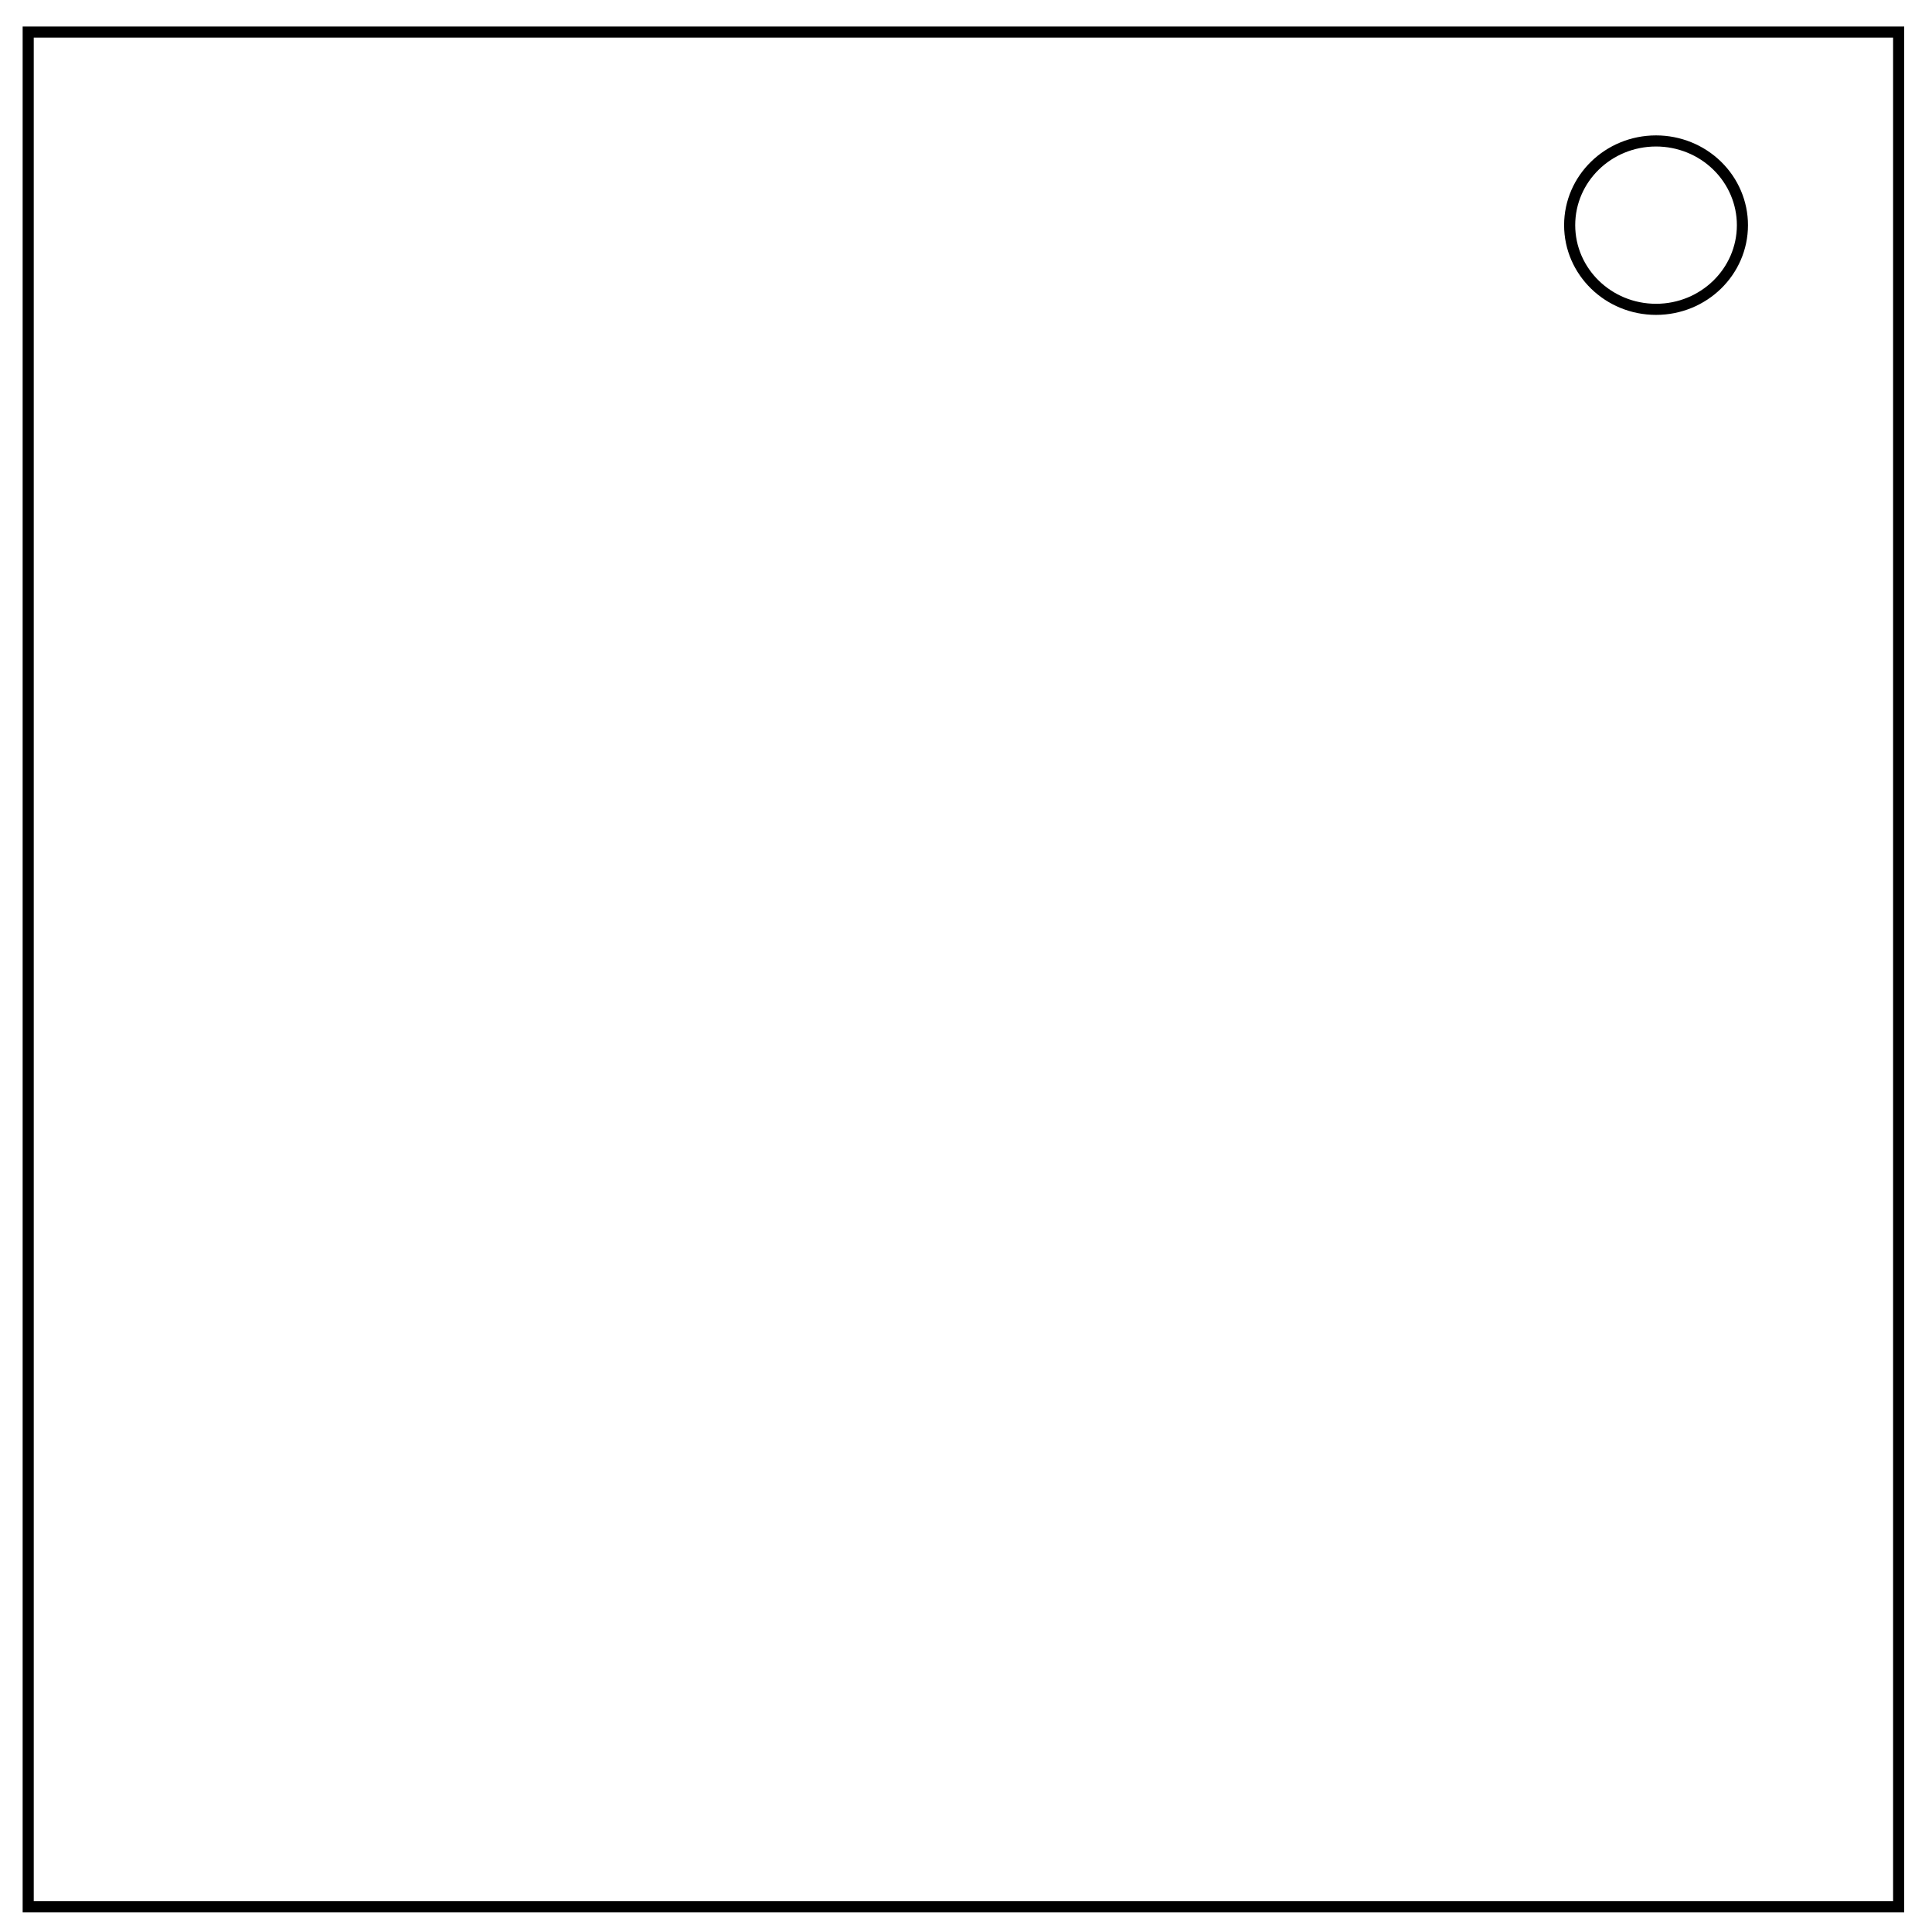
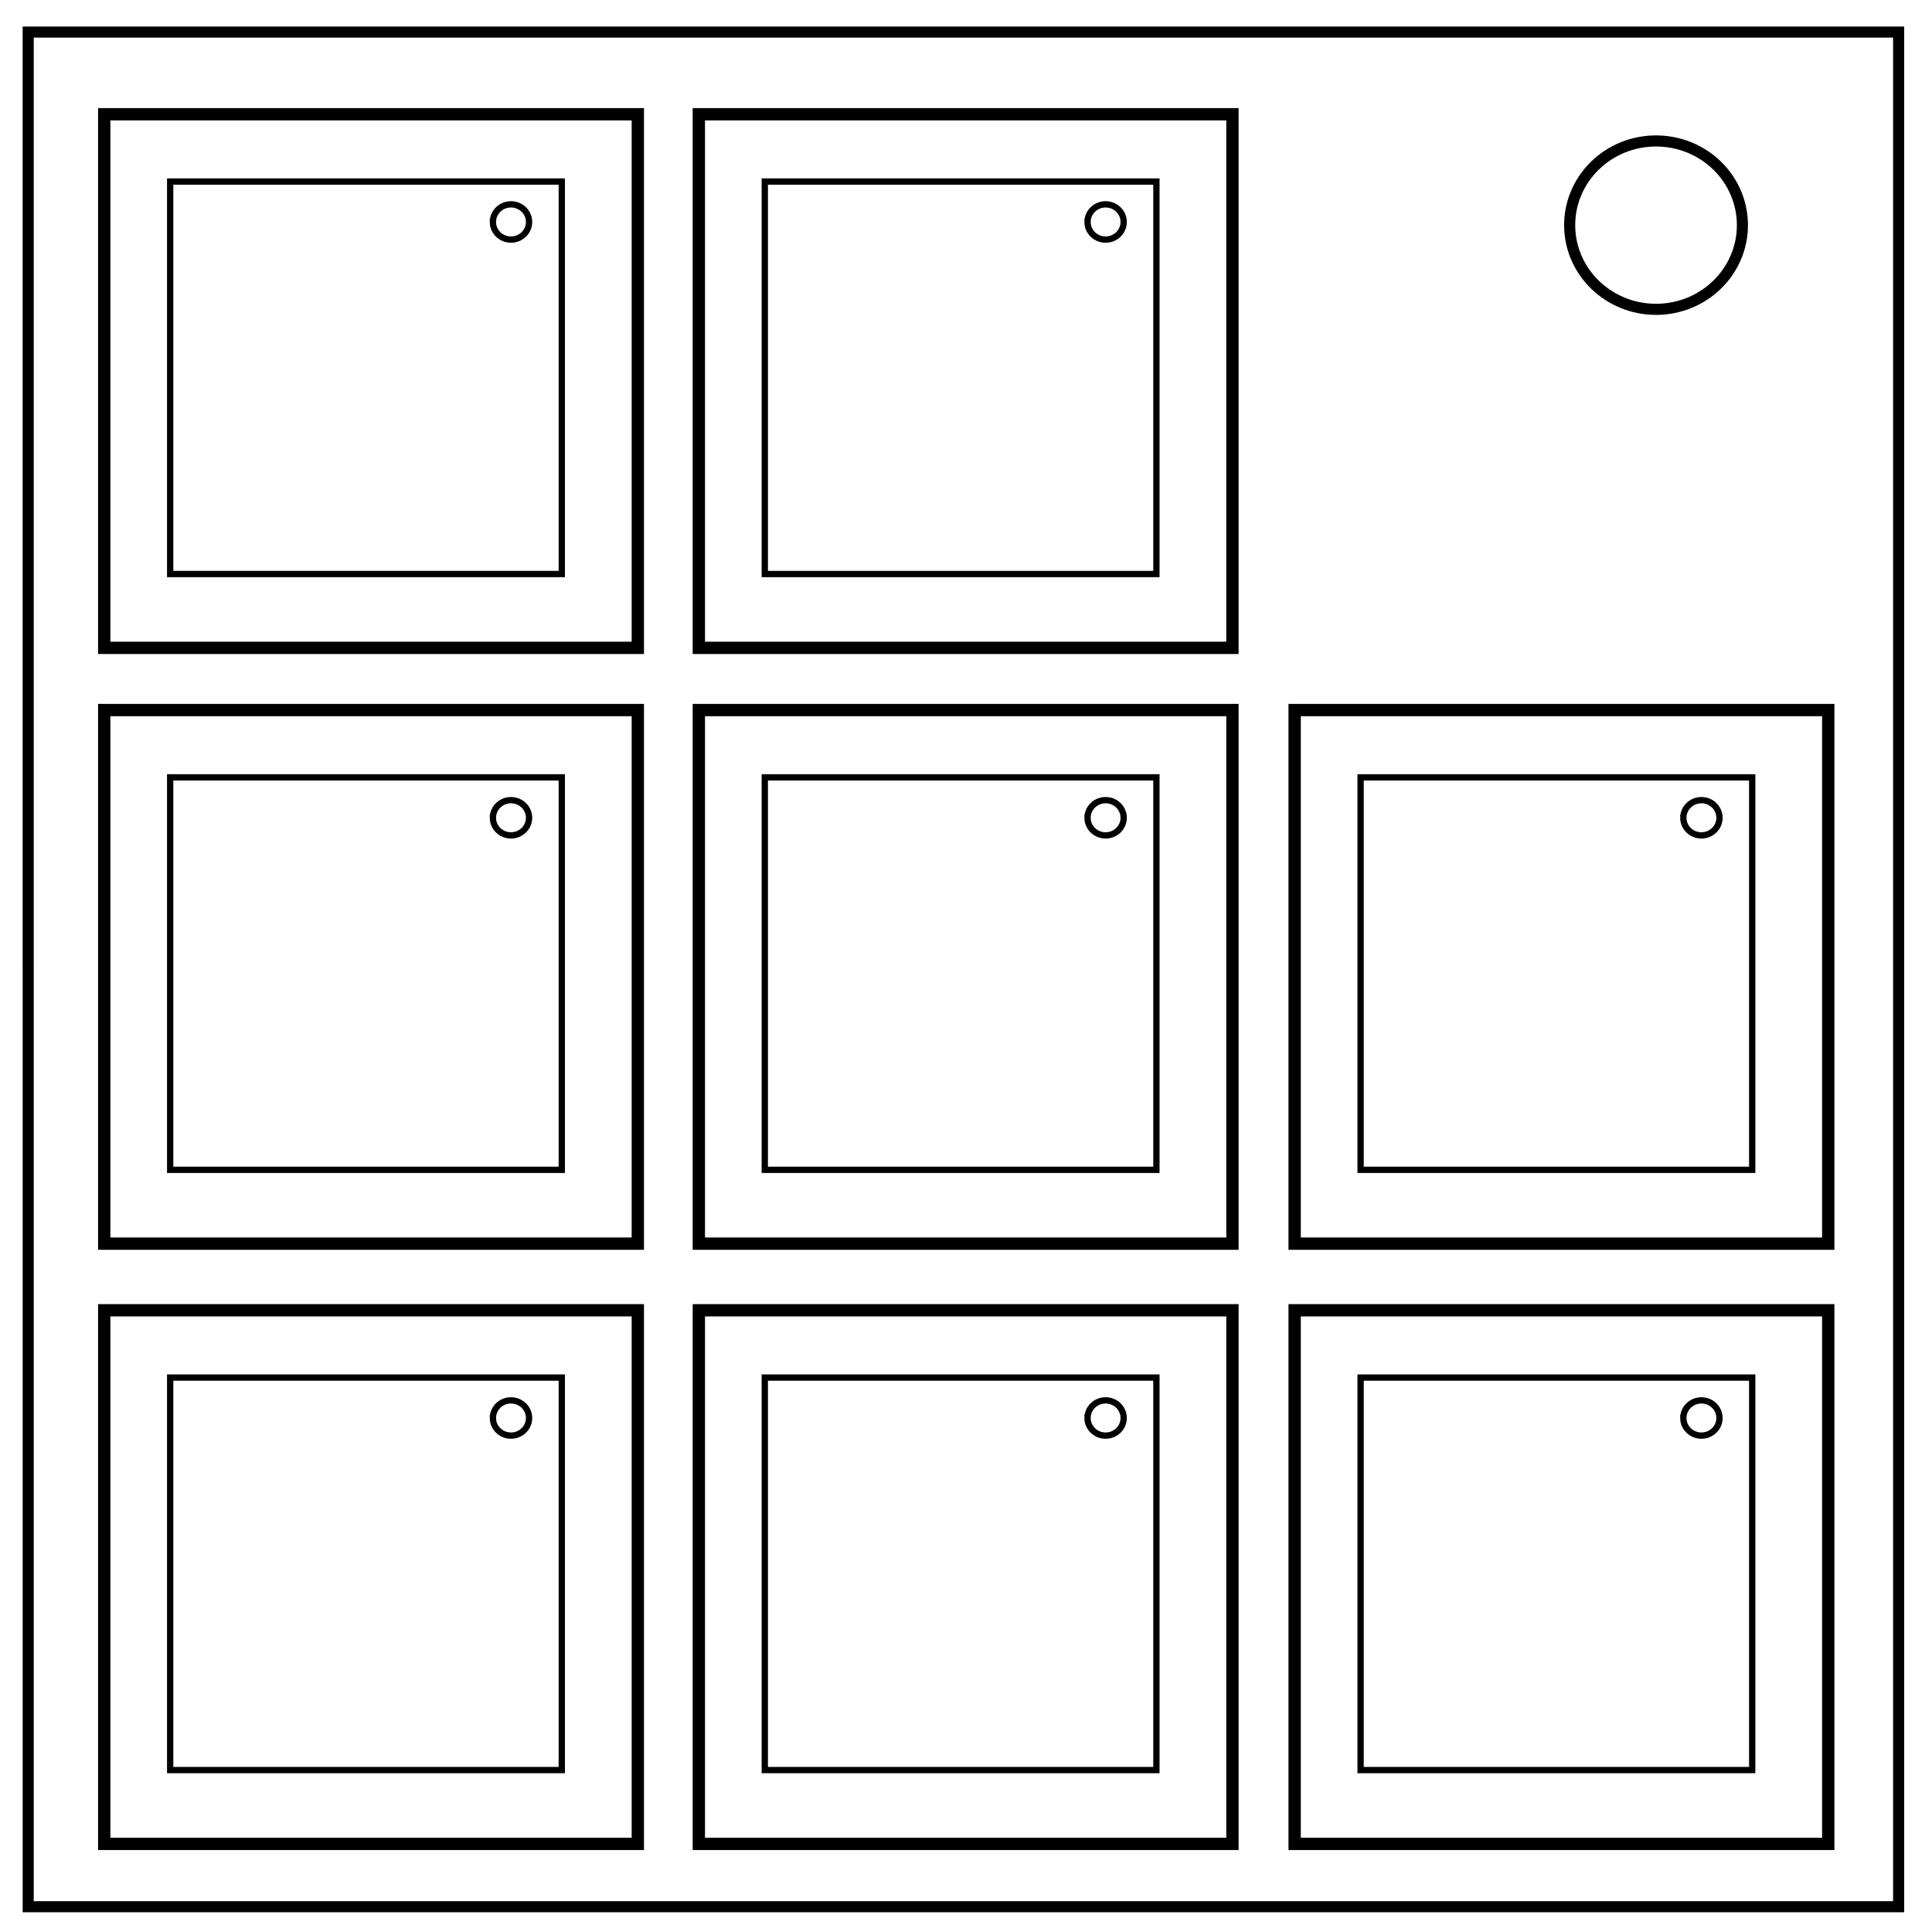
- <svg xmlns="http://www.w3.org/2000/svg" viewBox="0.0 0.0 348.0 348.0" fill="none">
-   <path d="M5.079 5.776h336.913v337.67H5.08z" stroke-width="2" stroke="#000" />
-   <path d="M282.734 40.554c0-8.376 6.966-15.165 15.56-15.165 4.126 0 8.084 1.597 11.001 4.441 2.918 2.844 4.558 6.702 4.558 10.724 0 8.376-6.966 15.165-15.56 15.165-8.593 0-15.559-6.79-15.559-15.165z" stroke-width="2" stroke="#000" />
+ <svg xmlns="http://www.w3.org/2000/svg" viewBox="0.0 0.0 348.0 348.0" fill="none" version="1.1" id="svg831">
+   <defs id="defs835" />
+   <path d="M5.079 5.776h336.913v337.67H5.08z" stroke-width="2" stroke="#000" id="path827" />
+   <path d="M282.734 40.554c0-8.376 6.966-15.165 15.56-15.165 4.126 0 8.084 1.597 11.001 4.441 2.918 2.844 4.558 6.702 4.558 10.724 0 8.376-6.966 15.165-15.56 15.165-8.593 0-15.559-6.79-15.559-15.165z" stroke-width="2" stroke="#000" id="path829" />
+   <rect style="fill:none;fill-opacity:1;stroke:#000000;stroke-width:2.217;stroke-linejoin:miter;stroke-miterlimit:4;stroke-dasharray:none;stroke-opacity:1;paint-order:markers fill stroke" id="rect839" width="96.115" height="96.115" x="18.773" y="20.579" />
+   <path style="stroke:#000000;stroke-width:1.134;stroke-miterlimit:4;stroke-dasharray:none" d="M 30.653,32.701 H 101.191 V 103.397 H 30.653 Z" id="path827-7" />
+   <path style="stroke:#000000;stroke-width:1.134;stroke-miterlimit:4;stroke-dasharray:none" d="m 88.784,39.982 c 0,-1.754 1.458,-3.175 3.258,-3.175 0.864,0 1.693,0.334 2.303,0.93 0.611,0.595 0.954,1.403 0.954,2.245 0,1.754 -1.458,3.175 -3.258,3.175 -1.799,0 -3.258,-1.422 -3.258,-3.175 z" id="path829-7" />
+   <rect style="fill:none;fill-opacity:1;stroke:#000000;stroke-width:2.217;stroke-linejoin:miter;stroke-miterlimit:4;stroke-dasharray:none;stroke-opacity:1;paint-order:markers fill stroke" id="rect839-9" width="96.115" height="96.115" x="18.773" y="127.898" />
+   <path style="stroke:#000000;stroke-width:1.134;stroke-miterlimit:4;stroke-dasharray:none" d="m 30.653,140.02 h 70.538 v 70.697 H 30.653 Z" id="path827-7-6" />
+   <path style="stroke:#000000;stroke-width:1.134;stroke-miterlimit:4;stroke-dasharray:none" d="m 88.784,147.301 c 0,-1.754 1.458,-3.175 3.258,-3.175 0.864,0 1.693,0.334 2.303,0.93 0.611,0.595 0.954,1.403 0.954,2.245 0,1.754 -1.458,3.175 -3.258,3.175 -1.799,0 -3.258,-1.422 -3.258,-3.175 z" id="path829-7-1" />
+   <rect style="fill:none;fill-opacity:1;stroke:#000000;stroke-width:2.217;stroke-linejoin:miter;stroke-miterlimit:4;stroke-dasharray:none;stroke-opacity:1;paint-order:markers fill stroke" id="rect839-7" width="96.115" height="96.115" x="18.773" y="236.013" />
+   <path style="stroke:#000000;stroke-width:1.134;stroke-miterlimit:4;stroke-dasharray:none" d="M 30.653,248.135 H 101.191 V 318.832 H 30.653 Z" id="path827-7-0" />
+   <path style="stroke:#000000;stroke-width:1.134;stroke-miterlimit:4;stroke-dasharray:none" d="m 88.784,255.416 c 0,-1.754 1.458,-3.175 3.258,-3.175 0.864,0 1.693,0.334 2.303,0.93 0.611,0.595 0.954,1.403 0.954,2.245 0,1.754 -1.458,3.175 -3.258,3.175 -1.799,0 -3.258,-1.422 -3.258,-3.175 z" id="path829-7-3" />
+   <rect style="fill:none;fill-opacity:1;stroke:#000000;stroke-width:2.217;stroke-linejoin:miter;stroke-miterlimit:4;stroke-dasharray:none;stroke-opacity:1;paint-order:markers fill stroke" id="rect839-2" width="96.115" height="96.115" x="125.878" y="20.579" />
+   <path style="stroke:#000000;stroke-width:1.134;stroke-miterlimit:4;stroke-dasharray:none" d="m 137.758,32.701 h 70.538 v 70.697 h -70.538 z" id="path827-7-07" />
+   <path style="stroke:#000000;stroke-width:1.134;stroke-miterlimit:4;stroke-dasharray:none" d="m 195.889,39.982 c 0,-1.754 1.458,-3.175 3.258,-3.175 0.864,0 1.693,0.334 2.303,0.93 0.611,0.595 0.954,1.403 0.954,2.245 0,1.754 -1.458,3.175 -3.258,3.175 -1.799,0 -3.258,-1.422 -3.258,-3.175 z" id="path829-7-18" />
+   <rect style="fill:none;fill-opacity:1;stroke:#000000;stroke-width:2.217;stroke-linejoin:miter;stroke-miterlimit:4;stroke-dasharray:none;stroke-opacity:1;paint-order:markers fill stroke" id="rect839-9-8" width="96.115" height="96.115" x="125.878" y="127.898" />
+   <path style="stroke:#000000;stroke-width:1.134;stroke-miterlimit:4;stroke-dasharray:none" d="m 137.758,140.02 h 70.538 v 70.697 h -70.538 z" id="path827-7-6-1" />
+   <path style="stroke:#000000;stroke-width:1.134;stroke-miterlimit:4;stroke-dasharray:none" d="m 195.889,147.301 c 0,-1.754 1.458,-3.175 3.258,-3.175 0.864,0 1.693,0.334 2.303,0.93 0.611,0.595 0.954,1.403 0.954,2.245 0,1.754 -1.458,3.175 -3.258,3.175 -1.799,0 -3.258,-1.422 -3.258,-3.175 z" id="path829-7-1-1" />
+   <rect style="fill:none;fill-opacity:1;stroke:#000000;stroke-width:2.217;stroke-linejoin:miter;stroke-miterlimit:4;stroke-dasharray:none;stroke-opacity:1;paint-order:markers fill stroke" id="rect839-7-9" width="96.115" height="96.115" x="125.878" y="236.013" />
+   <path style="stroke:#000000;stroke-width:1.134;stroke-miterlimit:4;stroke-dasharray:none" d="m 137.758,248.135 h 70.538 v 70.697 h -70.538 z" id="path827-7-0-2" />
+   <path style="stroke:#000000;stroke-width:1.134;stroke-miterlimit:4;stroke-dasharray:none" d="m 195.889,255.416 c 0,-1.754 1.458,-3.175 3.258,-3.175 0.864,0 1.693,0.334 2.303,0.93 0.611,0.595 0.954,1.403 0.954,2.245 0,1.754 -1.458,3.175 -3.258,3.175 -1.799,0 -3.258,-1.422 -3.258,-3.175 z" id="path829-7-3-3" />
+   <rect style="fill:none;fill-opacity:1;stroke:#000000;stroke-width:2.217;stroke-linejoin:miter;stroke-miterlimit:4;stroke-dasharray:none;stroke-opacity:1;paint-order:markers fill stroke" id="rect839-9-8-8" width="96.115" height="96.115" x="233.197" y="127.898" />
+   <path style="stroke:#000000;stroke-width:1.134;stroke-miterlimit:4;stroke-dasharray:none" d="m 245.077,140.02 h 70.538 v 70.697 h -70.538 z" id="path827-7-6-1-1" />
+   <path style="stroke:#000000;stroke-width:1.134;stroke-miterlimit:4;stroke-dasharray:none" d="m 303.208,147.301 c 0,-1.754 1.458,-3.175 3.258,-3.175 0.864,0 1.693,0.334 2.303,0.93 0.611,0.595 0.954,1.403 0.954,2.245 0,1.754 -1.458,3.175 -3.258,3.175 -1.799,0 -3.258,-1.422 -3.258,-3.175 z" id="path829-7-1-1-7" />
+   <rect style="fill:none;fill-opacity:1;stroke:#000000;stroke-width:2.217;stroke-linejoin:miter;stroke-miterlimit:4;stroke-dasharray:none;stroke-opacity:1;paint-order:markers fill stroke" id="rect839-7-9-5" width="96.115" height="96.115" x="233.197" y="236.013" />
+   <path style="stroke:#000000;stroke-width:1.134;stroke-miterlimit:4;stroke-dasharray:none" d="m 245.077,248.135 h 70.538 v 70.697 h -70.538 z" id="path827-7-0-2-7" />
+   <path style="stroke:#000000;stroke-width:1.134;stroke-miterlimit:4;stroke-dasharray:none" d="m 303.208,255.416 c 0,-1.754 1.458,-3.175 3.258,-3.175 0.864,0 1.693,0.334 2.303,0.93 0.611,0.595 0.954,1.403 0.954,2.245 0,1.754 -1.458,3.175 -3.258,3.175 -1.799,0 -3.258,-1.422 -3.258,-3.175 z" id="path829-7-3-3-3" />
</svg>
